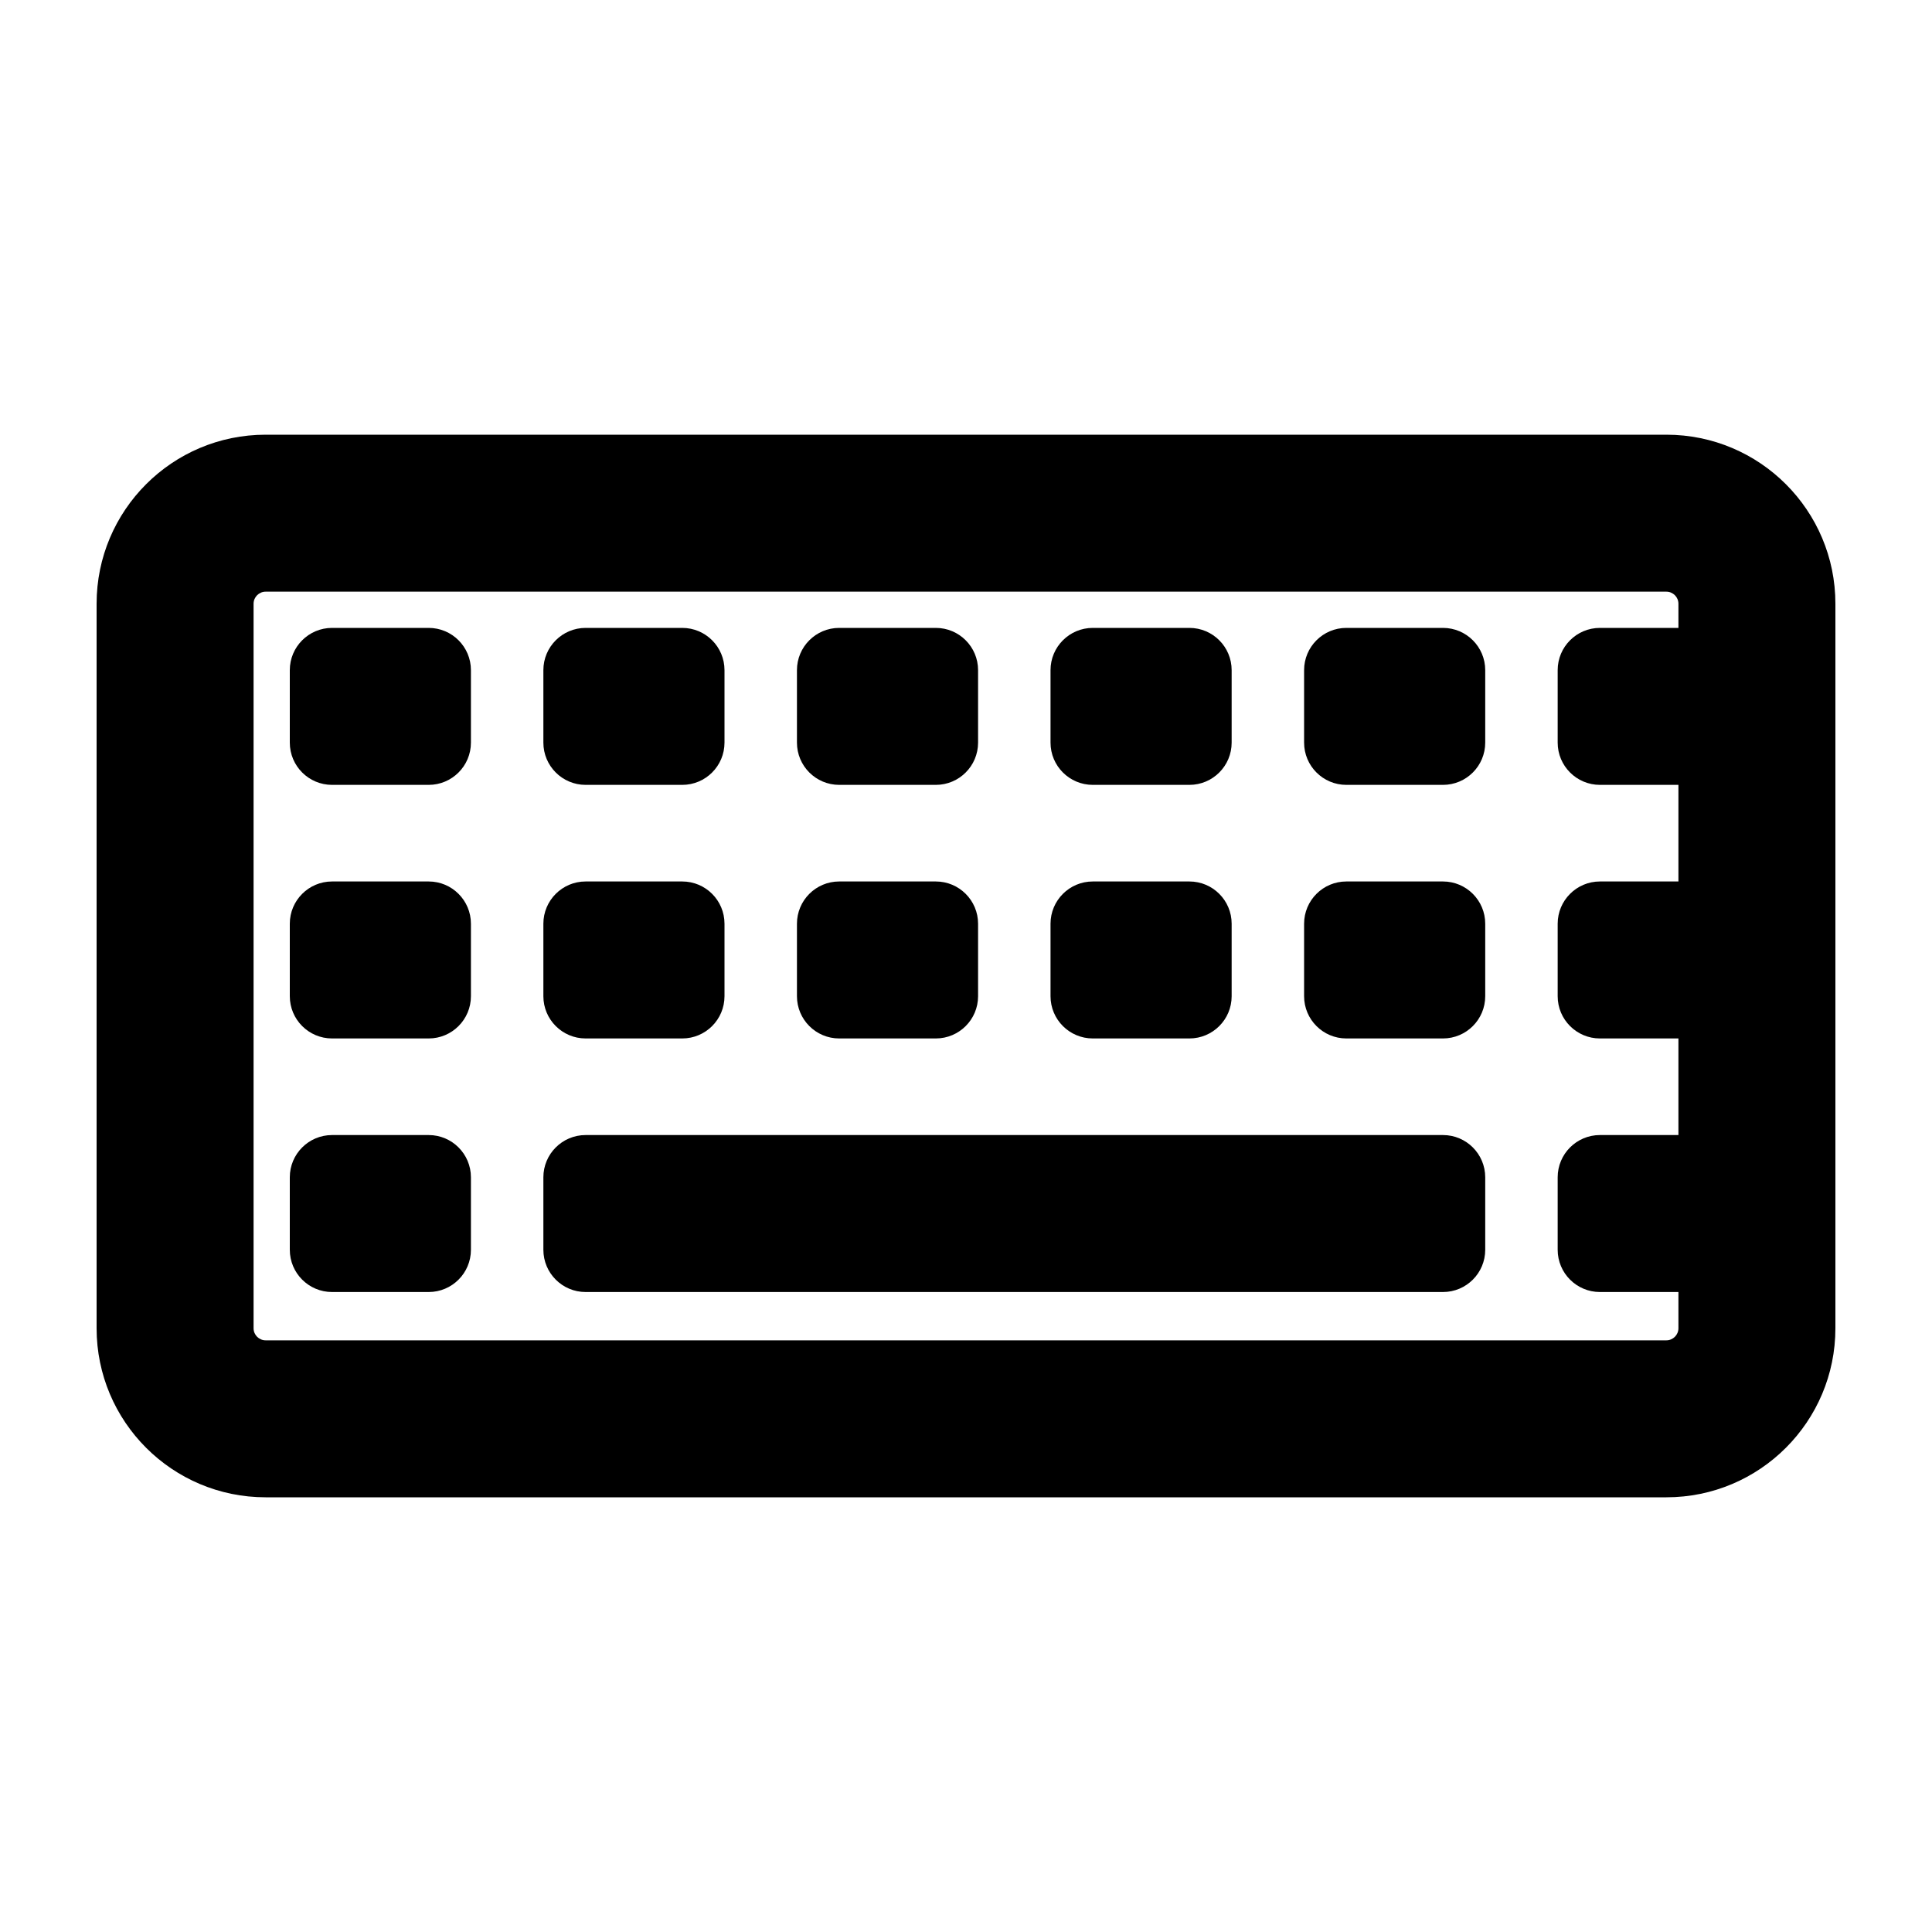
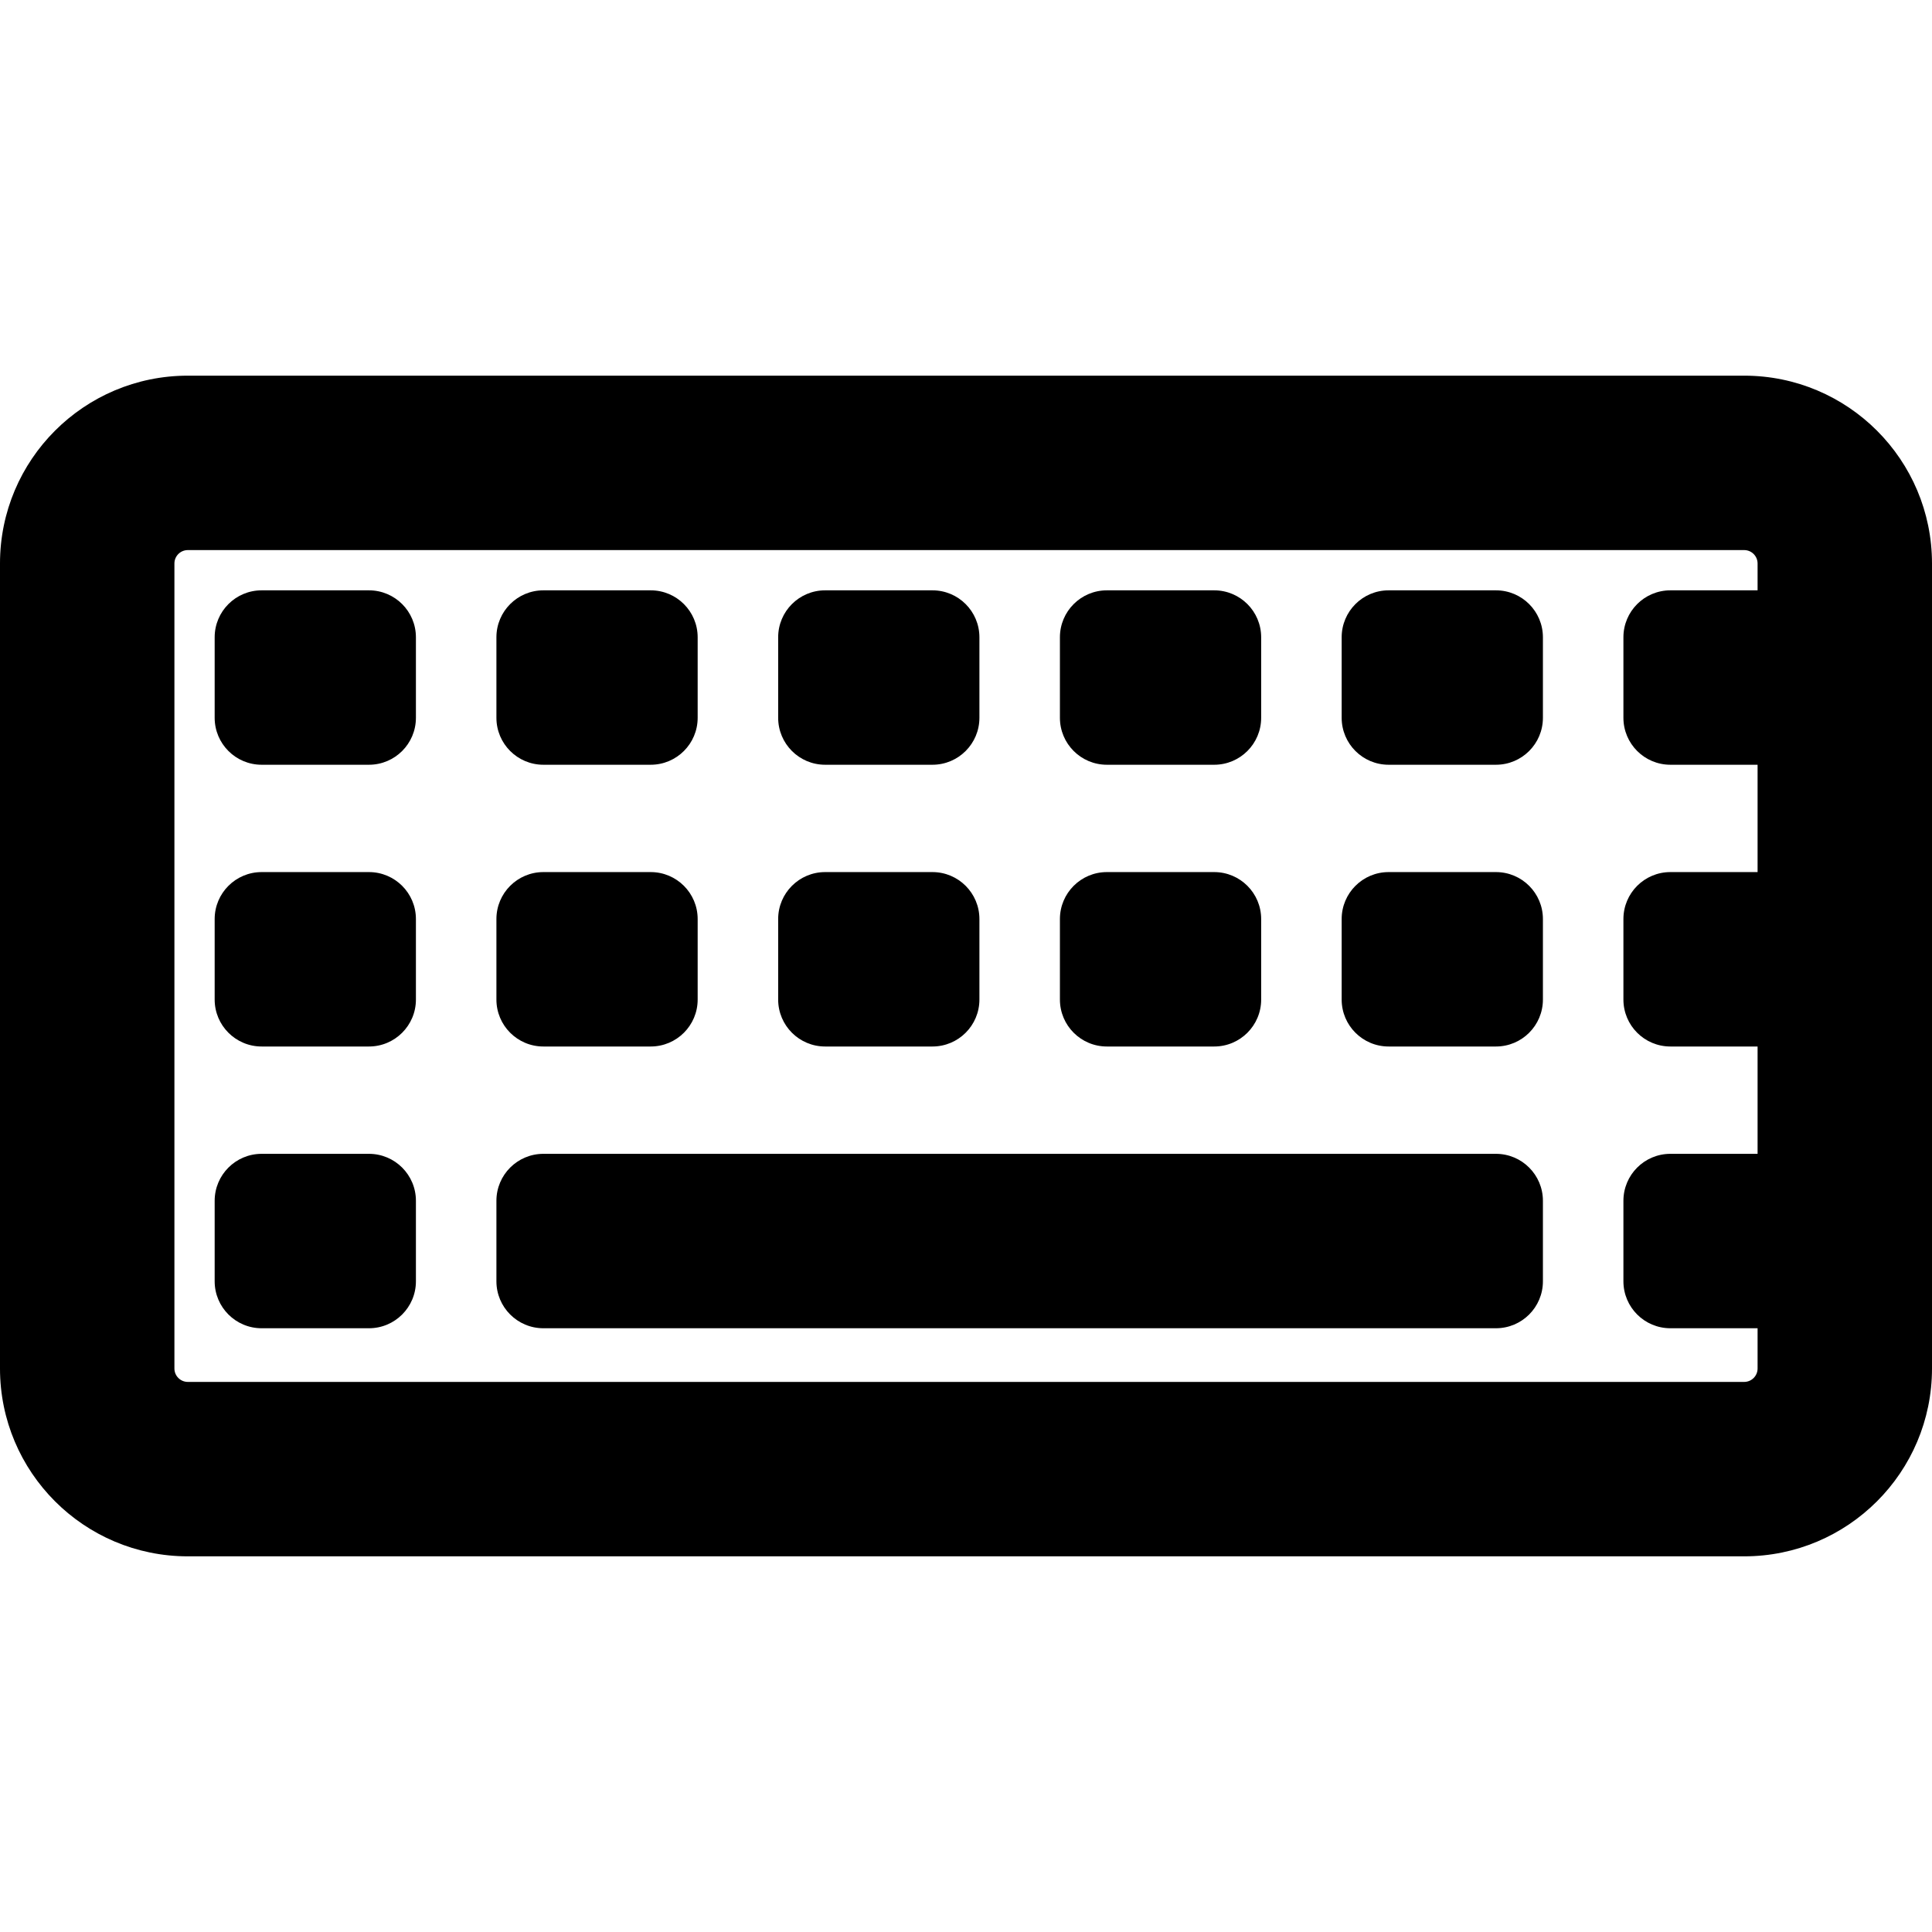
<svg xmlns="http://www.w3.org/2000/svg" viewBox="0 0 640 640">
-   <path d="M88 144H552A56 56 0 0 1 608 200V440A56 56 0 0 1 552 496H88A56 56 0 0 1 32 440V200A56 56 0 0 1 88 144ZM88 196A4 4 0 0 0 84 200V440A4 4 0 0 0 88 444H552A4 4 0 0 0 556 440V200A4 4 0 0 0 552 196ZM110 208H142A14 14 0 0 1 156 222V246A14 14 0 0 1 142 260H110A14 14 0 0 1 96 246V222A14 14 0 0 1 110 208ZM194 208H226A14 14 0 0 1 240 222V246A14 14 0 0 1 226 260H194A14 14 0 0 1 180 246V222A14 14 0 0 1 194 208ZM278 208H310A14 14 0 0 1 324 222V246A14 14 0 0 1 310 260H278A14 14 0 0 1 264 246V222A14 14 0 0 1 278 208ZM362 208H394A14 14 0 0 1 408 222V246A14 14 0 0 1 394 260H362A14 14 0 0 1 348 246V222A14 14 0 0 1 362 208ZM446 208H478A14 14 0 0 1 492 222V246A14 14 0 0 1 478 260H446A14 14 0 0 1 432 246V222A14 14 0 0 1 446 208ZM530 208H562A14 14 0 0 1 576 222V246A14 14 0 0 1 562 260H530A14 14 0 0 1 516 246V222A14 14 0 0 1 530 208ZM110 292H142A14 14 0 0 1 156 306V330A14 14 0 0 1 142 344H110A14 14 0 0 1 96 330V306A14 14 0 0 1 110 292ZM194 292H226A14 14 0 0 1 240 306V330A14 14 0 0 1 226 344H194A14 14 0 0 1 180 330V306A14 14 0 0 1 194 292ZM278 292H310A14 14 0 0 1 324 306V330A14 14 0 0 1 310 344H278A14 14 0 0 1 264 330V306A14 14 0 0 1 278 292ZM362 292H394A14 14 0 0 1 408 306V330A14 14 0 0 1 394 344H362A14 14 0 0 1 348 330V306A14 14 0 0 1 362 292ZM446 292H478A14 14 0 0 1 492 306V330A14 14 0 0 1 478 344H446A14 14 0 0 1 432 330V306A14 14 0 0 1 446 292ZM530 292H562A14 14 0 0 1 576 306V330A14 14 0 0 1 562 344H530A14 14 0 0 1 516 330V306A14 14 0 0 1 530 292ZM110 376H142A14 14 0 0 1 156 390V414A14 14 0 0 1 142 428H110A14 14 0 0 1 96 414V390A14 14 0 0 1 110 376ZM194 376H478A14 14 0 0 1 492 390V414A14 14 0 0 1 478 428H194A14 14 0 0 1 180 414V390A14 14 0 0 1 194 376ZM530 376H562A14 14 0 0 1 576 390V414A14 14 0 0 1 562 428H530A14 14 0 0 1 516 414V390A14 14 0 0 1 530 376Z" />
+   <path d="M62.222 124.444H577.778A62.222 62.222 0 0 1 640 186.667V453.333A62.222 62.222 0 0 1 577.778 515.556H62.222A62.222 62.222 0 0 1 0 453.333V186.667A62.222 62.222 0 0 1 62.222 124.444ZM62.222 182.222A4.444 4.444 0 0 0 57.778 186.667V453.333A4.444 4.444 0 0 0 62.222 457.778H577.778A4.444 4.444 0 0 0 582.222 453.333V186.667A4.444 4.444 0 0 0 577.778 182.222ZM86.667 195.556H122.222A15.556 15.556 0 0 1 137.778 211.111V237.778A15.556 15.556 0 0 1 122.222 253.333H86.667A15.556 15.556 0 0 1 71.111 237.778V211.111A15.556 15.556 0 0 1 86.667 195.556ZM180 195.556H215.556A15.556 15.556 0 0 1 231.111 211.111V237.778A15.556 15.556 0 0 1 215.556 253.333H180A15.556 15.556 0 0 1 164.444 237.778V211.111A15.556 15.556 0 0 1 180 195.556ZM273.333 195.556H308.889A15.556 15.556 0 0 1 324.444 211.111V237.778A15.556 15.556 0 0 1 308.889 253.333H273.333A15.556 15.556 0 0 1 257.778 237.778V211.111A15.556 15.556 0 0 1 273.333 195.556ZM366.667 195.556H402.222A15.556 15.556 0 0 1 417.778 211.111V237.778A15.556 15.556 0 0 1 402.222 253.333H366.667A15.556 15.556 0 0 1 351.111 237.778V211.111A15.556 15.556 0 0 1 366.667 195.556ZM460 195.556H495.556A15.556 15.556 0 0 1 511.111 211.111V237.778A15.556 15.556 0 0 1 495.556 253.333H460A15.556 15.556 0 0 1 444.444 237.778V211.111A15.556 15.556 0 0 1 460 195.556ZM553.333 195.556H588.889A15.556 15.556 0 0 1 604.444 211.111V237.778A15.556 15.556 0 0 1 588.889 253.333H553.333A15.556 15.556 0 0 1 537.778 237.778V211.111A15.556 15.556 0 0 1 553.333 195.556ZM86.667 288.889H122.222A15.556 15.556 0 0 1 137.778 304.444V331.111A15.556 15.556 0 0 1 122.222 346.667H86.667A15.556 15.556 0 0 1 71.111 331.111V304.444A15.556 15.556 0 0 1 86.667 288.889ZM180 288.889H215.556A15.556 15.556 0 0 1 231.111 304.444V331.111A15.556 15.556 0 0 1 215.556 346.667H180A15.556 15.556 0 0 1 164.444 331.111V304.444A15.556 15.556 0 0 1 180 288.889ZM273.333 288.889H308.889A15.556 15.556 0 0 1 324.444 304.444V331.111A15.556 15.556 0 0 1 308.889 346.667H273.333A15.556 15.556 0 0 1 257.778 331.111V304.444A15.556 15.556 0 0 1 273.333 288.889ZM366.667 288.889H402.222A15.556 15.556 0 0 1 417.778 304.444V331.111A15.556 15.556 0 0 1 402.222 346.667H366.667A15.556 15.556 0 0 1 351.111 331.111V304.444A15.556 15.556 0 0 1 366.667 288.889ZM460 288.889H495.556A15.556 15.556 0 0 1 511.111 304.444V331.111A15.556 15.556 0 0 1 495.556 346.667H460A15.556 15.556 0 0 1 444.444 331.111V304.444A15.556 15.556 0 0 1 460 288.889ZM553.333 288.889H588.889A15.556 15.556 0 0 1 604.444 304.444V331.111A15.556 15.556 0 0 1 588.889 346.667H553.333A15.556 15.556 0 0 1 537.778 331.111V304.444A15.556 15.556 0 0 1 553.333 288.889ZM86.667 382.222H122.222A15.556 15.556 0 0 1 137.778 397.778V424.444A15.556 15.556 0 0 1 122.222 440H86.667A15.556 15.556 0 0 1 71.111 424.444V397.778A15.556 15.556 0 0 1 86.667 382.222ZM180 382.222H495.556A15.556 15.556 0 0 1 511.111 397.778V424.444A15.556 15.556 0 0 1 495.556 440H180A15.556 15.556 0 0 1 164.444 424.444V397.778A15.556 15.556 0 0 1 180 382.222ZM553.333 382.222H588.889A15.556 15.556 0 0 1 604.444 397.778V424.444A15.556 15.556 0 0 1 588.889 440H553.333A15.556 15.556 0 0 1 537.778 424.444V397.778A15.556 15.556 0 0 1 553.333 382.222Z" />
</svg>
